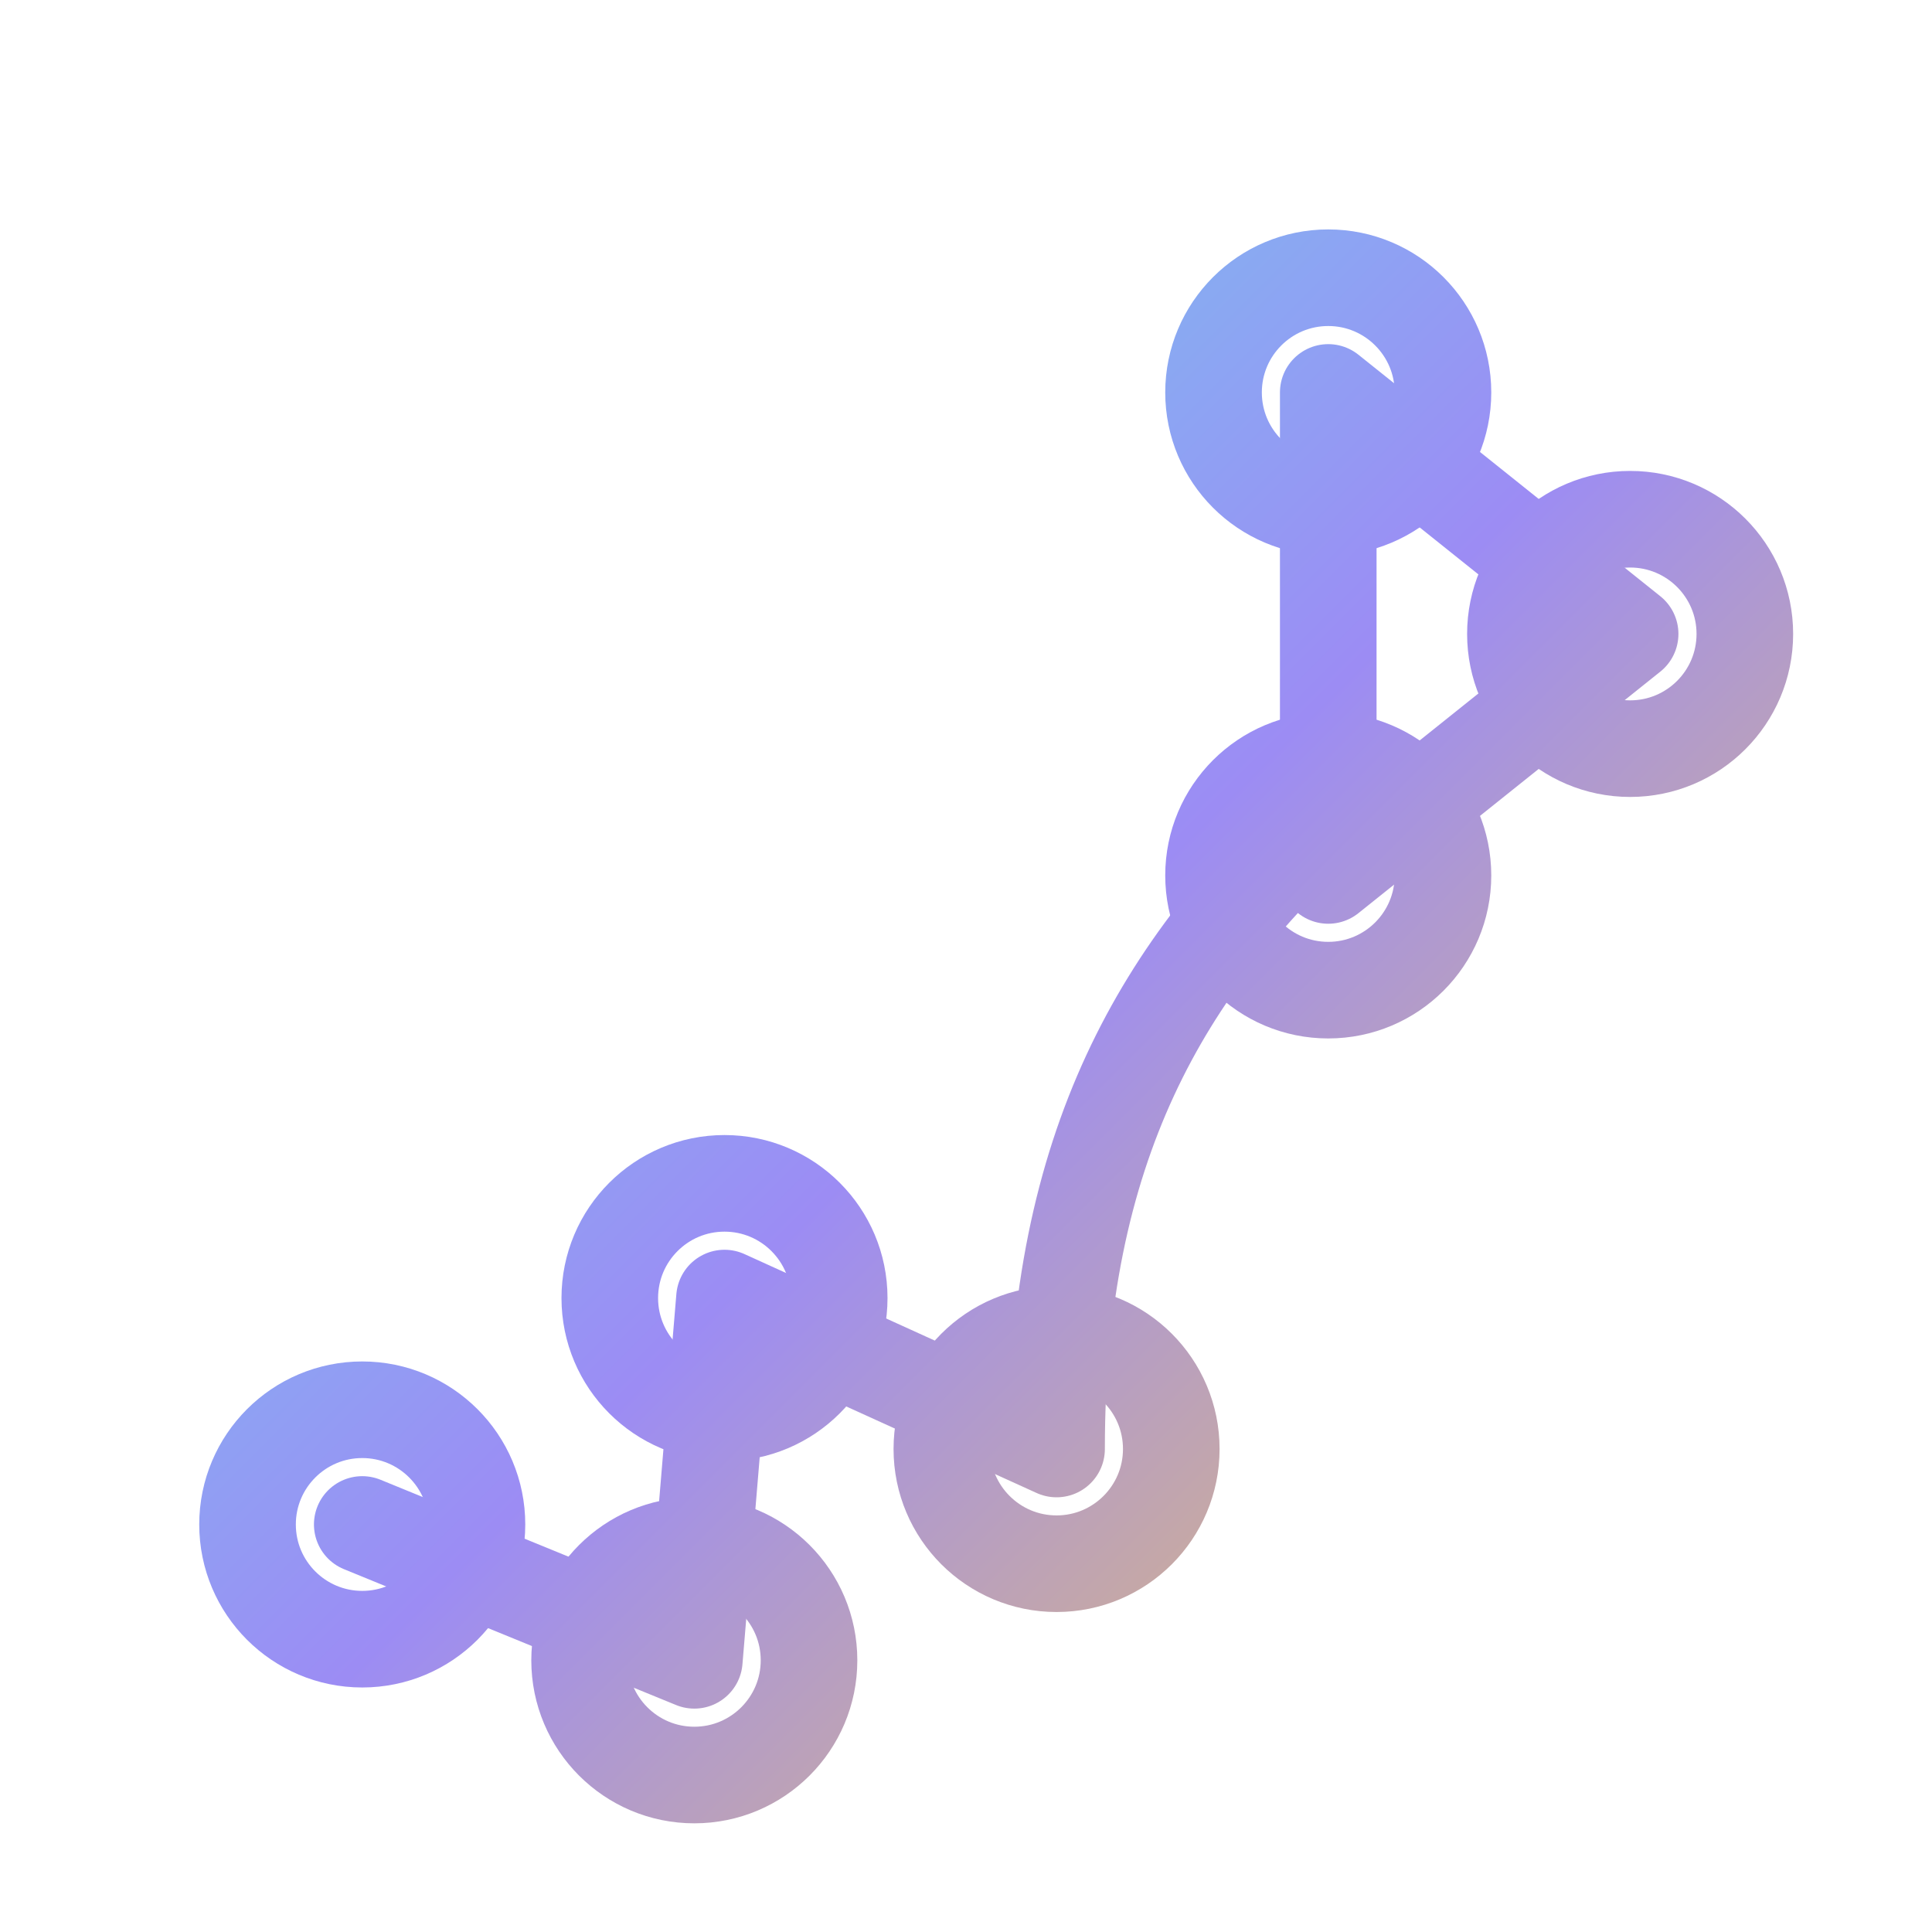
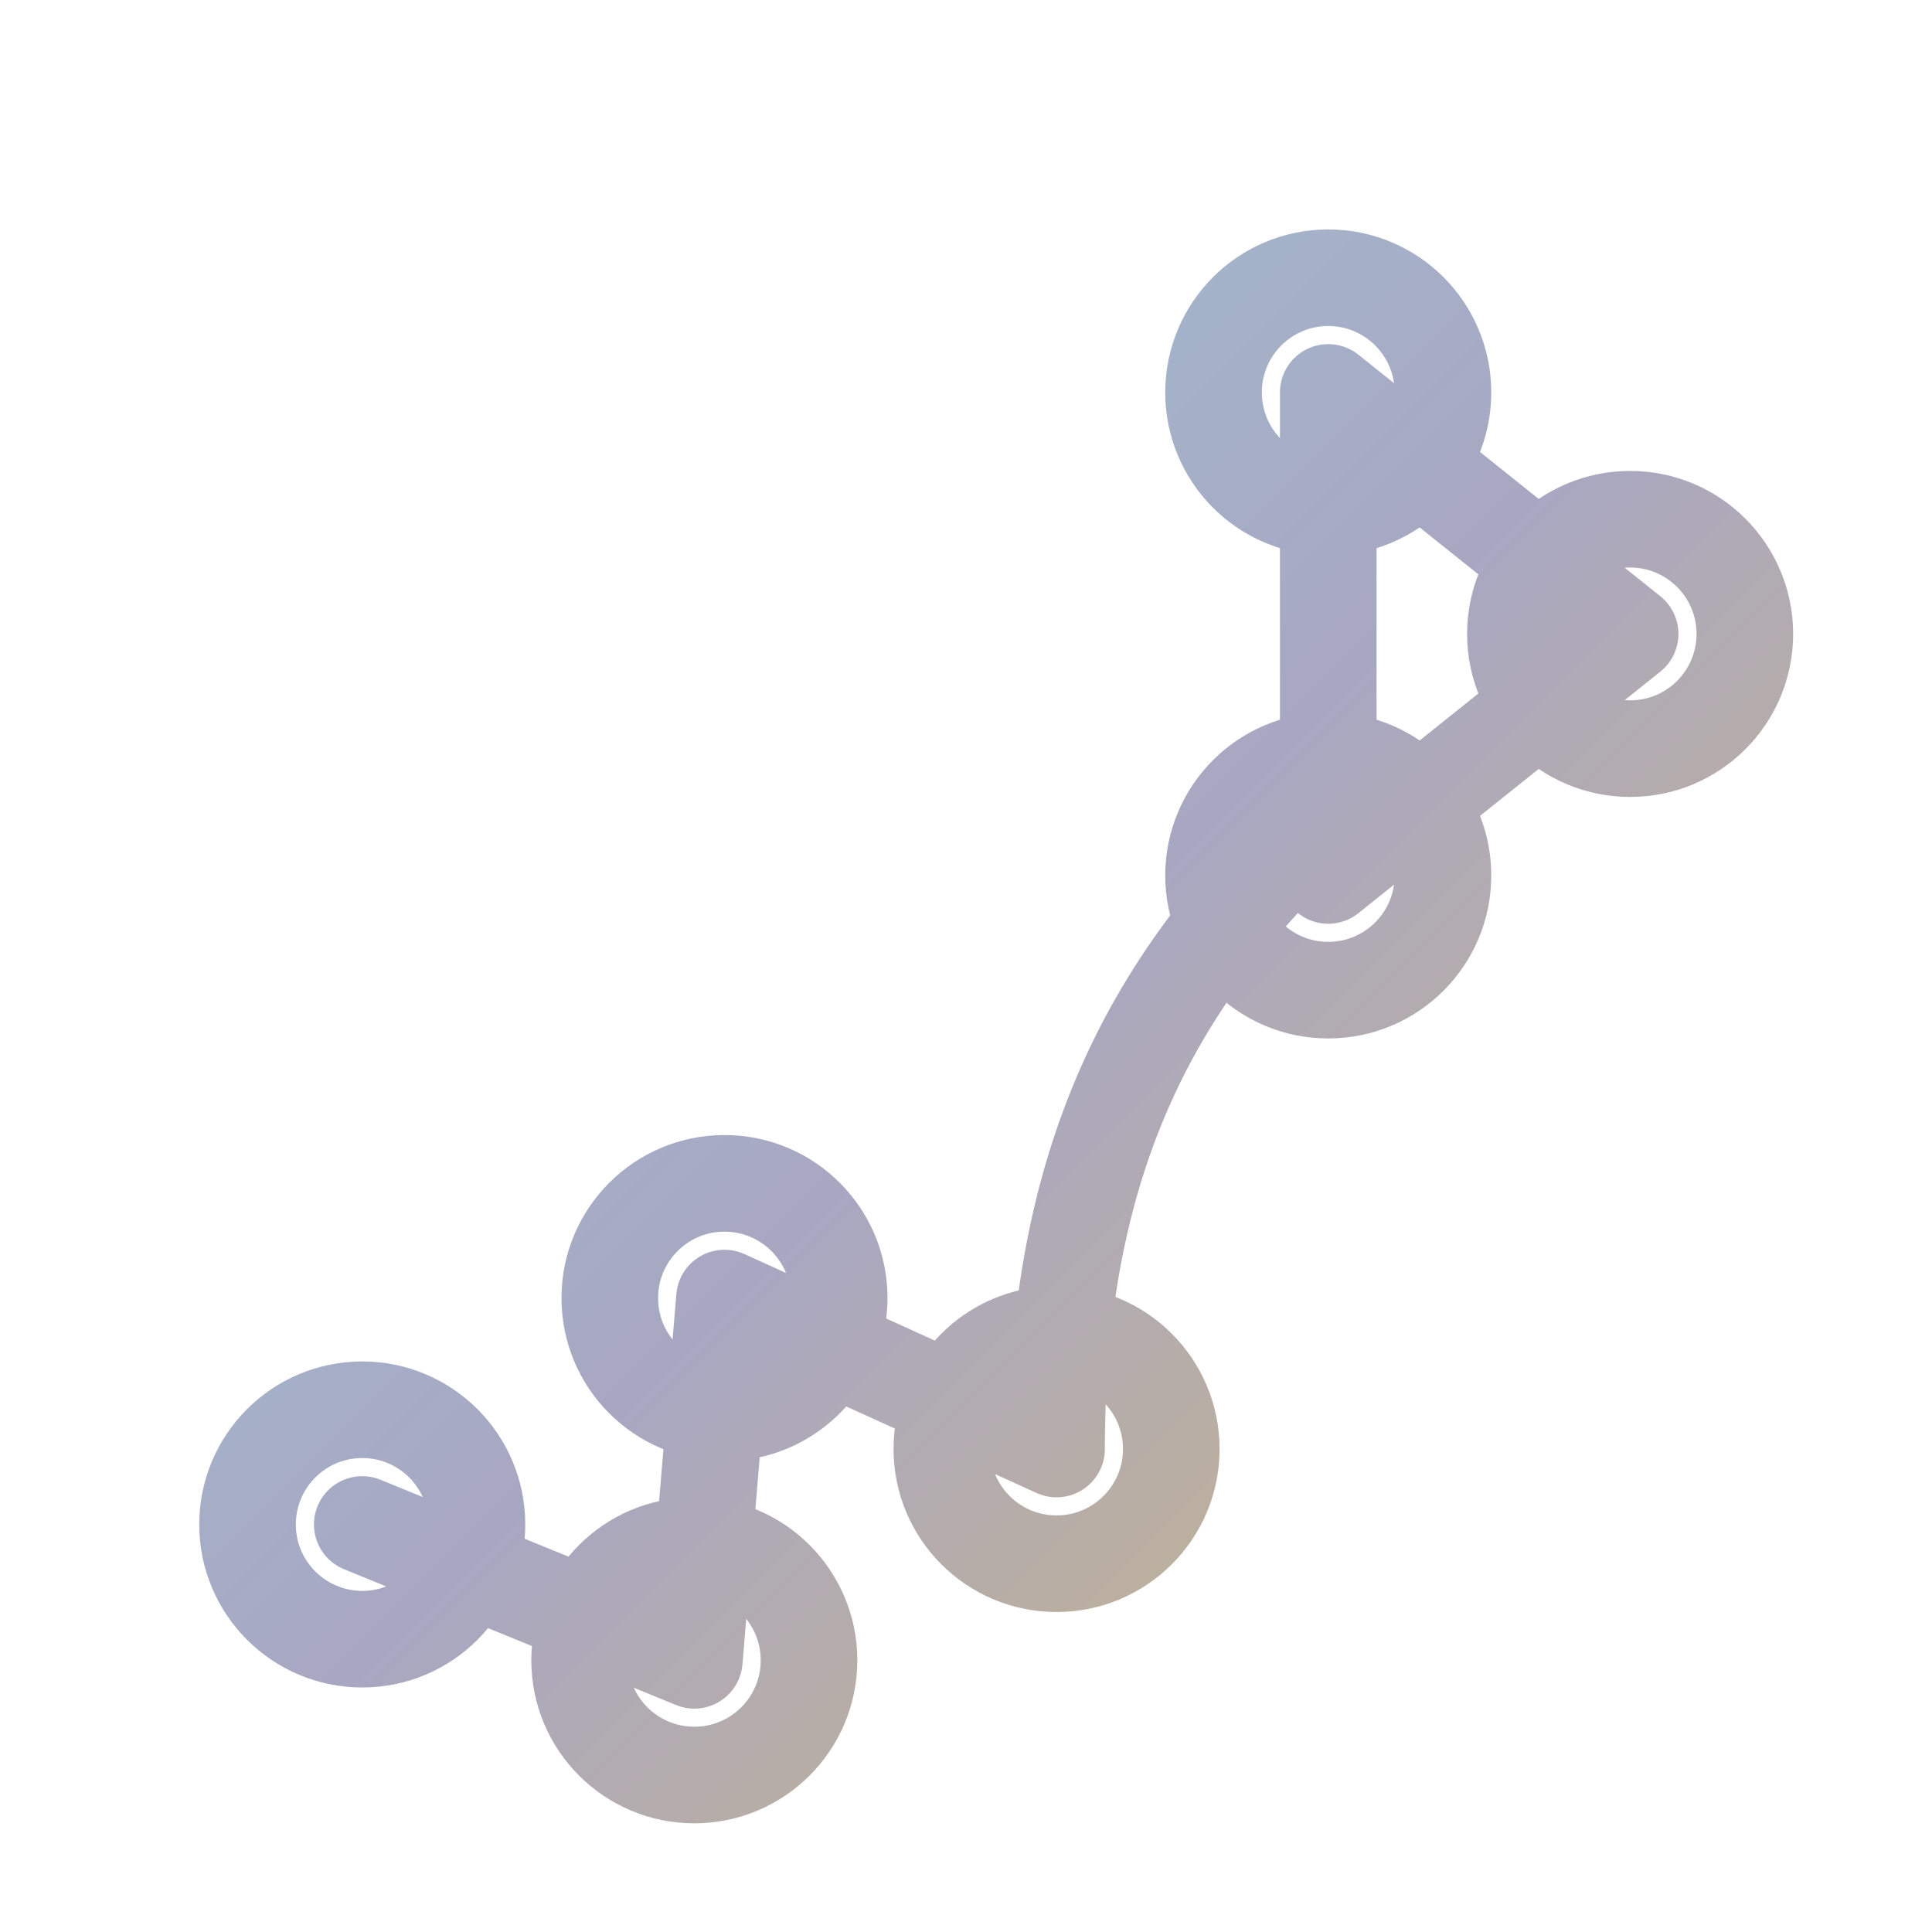
<svg xmlns="http://www.w3.org/2000/svg" viewBox="0 0 64 64" fill="none">
  <defs>
    <linearGradient id="g" x1="8" y1="9" x2="58" y2="59" gradientUnits="userSpaceOnUse">
-       <stop stop-color="#67E0EF" />
-       <stop offset=".5" stop-color="#9C8CF4" />
-       <stop offset="1" stop-color="#F3C751" />
+       <stop stop-color="#9CC8D6" />
+       <stop offset=".5" stop-color="#A8A7C2" />
+       <stop offset="1" stop-color="#D1B879" />
    </linearGradient>
  </defs>
  <g stroke="url(#g)" stroke-width="3.2" stroke-linecap="round" stroke-linejoin="round">
    <path d="m12 50.5 11 4.5 1-12 11 5c0-10 3.5-16 9-21M44 13l10 8-10 8V13Z" />
    <circle cx="12" cy="50.5" r="3.8" />
    <circle cx="23" cy="55" r="3.8" />
    <circle cx="24" cy="43" r="3.8" />
    <circle cx="35" cy="48" r="3.8" />
    <circle cx="44" cy="13" r="3.8" />
    <circle cx="54" cy="21" r="3.8" />
    <circle cx="44" cy="29" r="3.8" />
  </g>
</svg>
